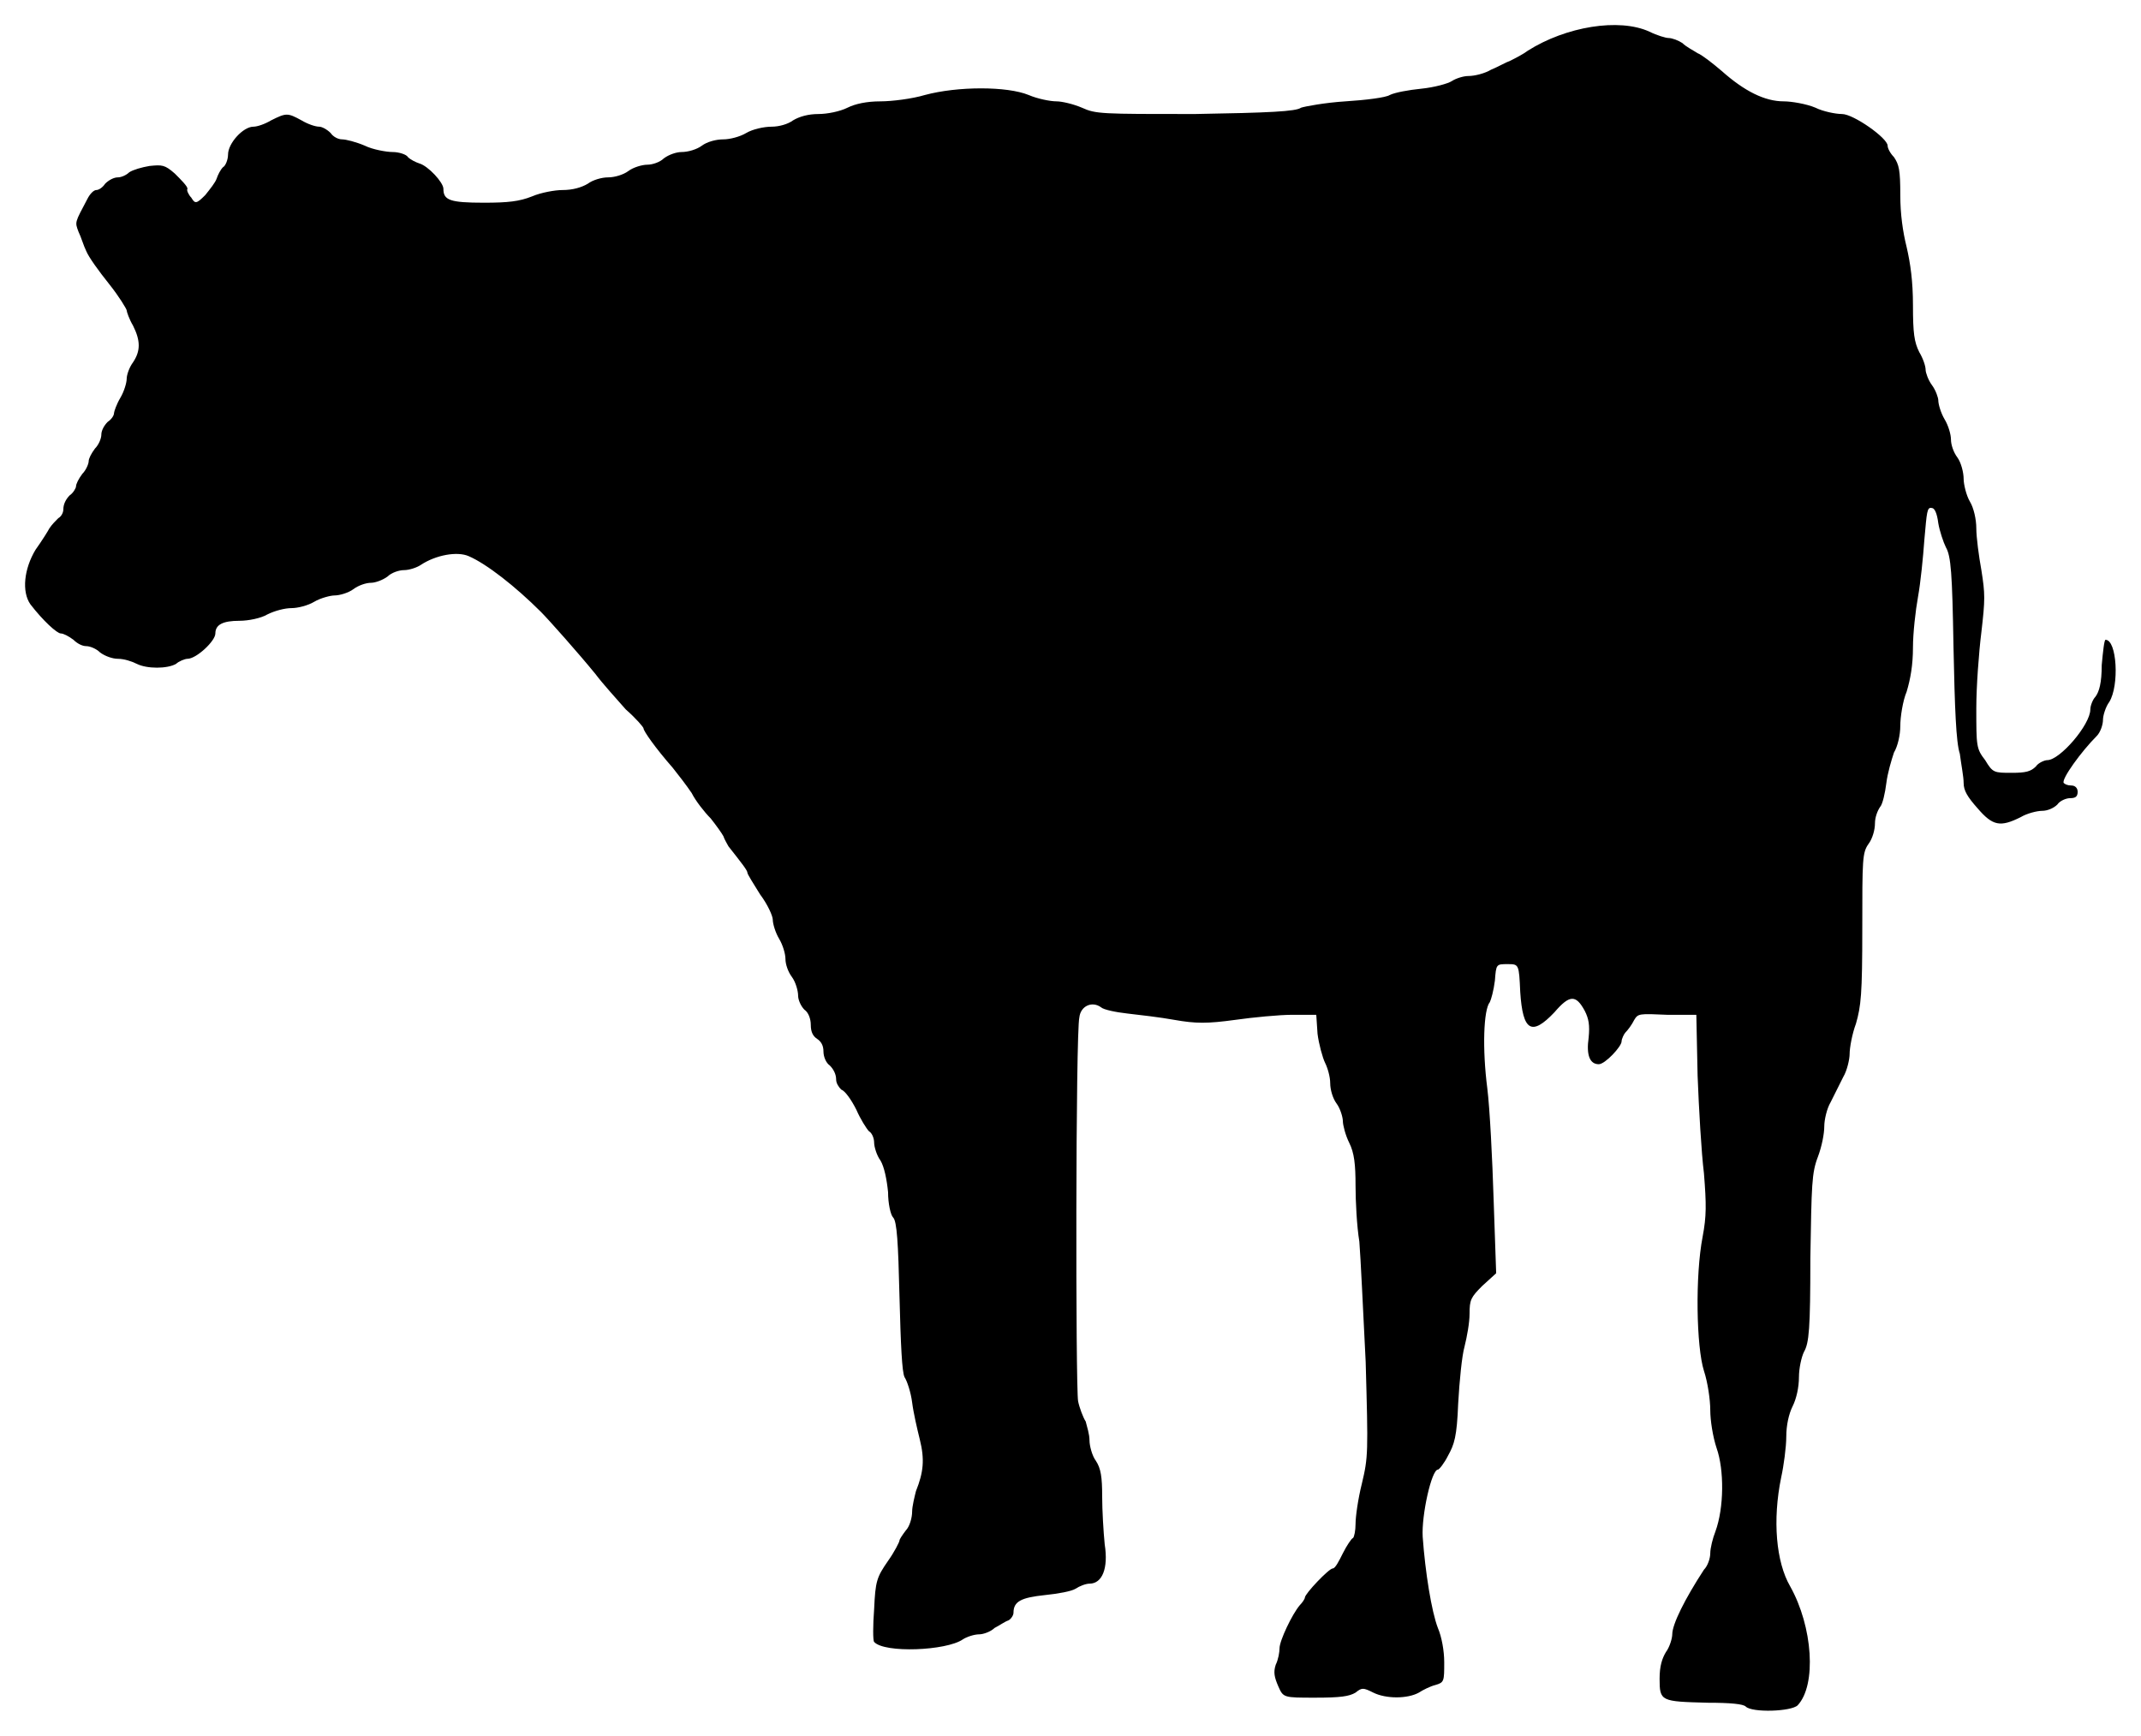
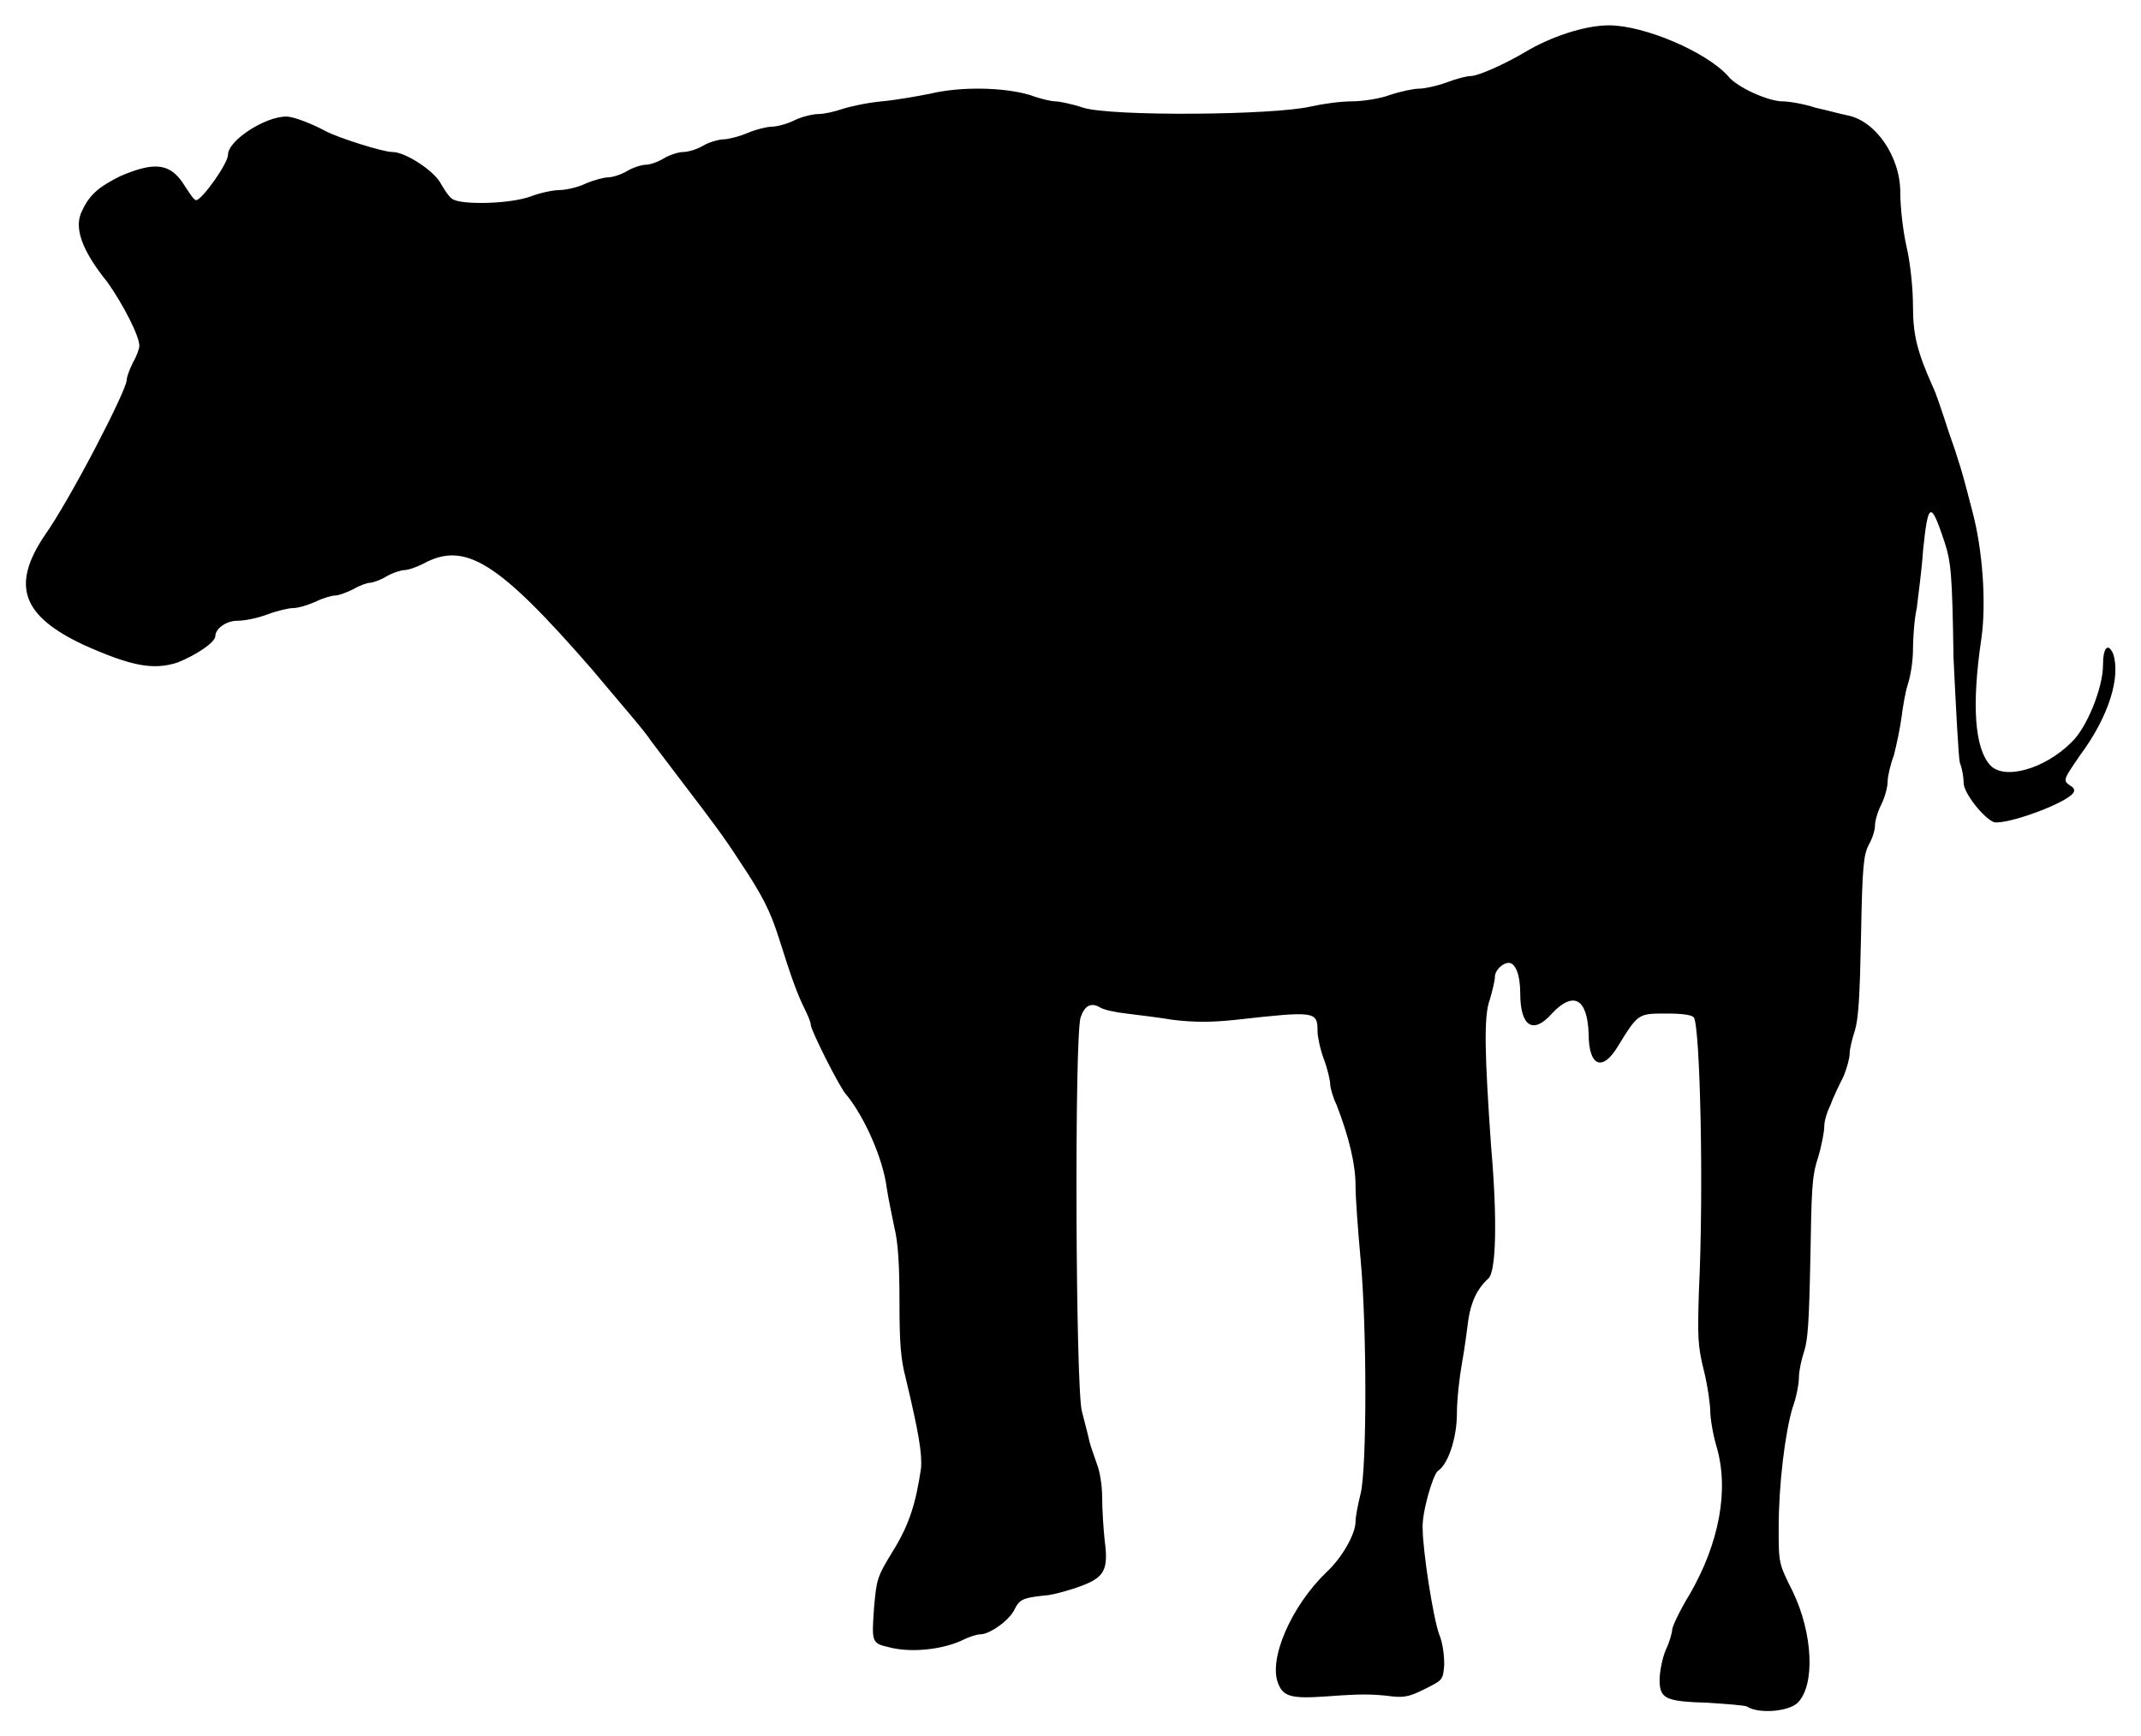
<svg xmlns="http://www.w3.org/2000/svg" viewBox="0 0 169 137" role="img" aria-label="heifer">
-   <path fill="currentColor" d="M137.8 134.7C137.6 134.5 136.6 134.4 134.8 134.4C131.1 134.3 131 134.3 131 132.5C131 131.5 131.2 130.9 131.5 130.4C131.8 130 132 129.3 132 129C132 128.2 133 126.2 134.5 123.9C134.8 123.6 135 123 135 122.6C135 122.2 135.2 121.4 135.4 120.9C136.1 119 136.1 116 135.5 114.3C135.2 113.4 135 112.1 135 111.3C135 110.5 134.8 109.1 134.5 108.2C133.9 106.3 133.8 100.7 134.4 97.6C134.7 96 134.7 95.1 134.5 92.6C134.3 91 134.1 87.5 134 84.9L133.9 80.1 131.6 80.1C129.4 80 129.3 80 129 80.5C128.8 80.9 128.5 81.3 128.3 81.5C128.2 81.6 128 82 128 82.2C128 82.6 126.7 84 126.2 84C125.5 84 125.2 83.3 125.4 81.9C125.5 80.9 125.4 80.4 125.1 79.8C124.4 78.5 123.9 78.5 122.7 79.9C120.9 81.8 120.2 81.4 120 78.3C119.9 76.1 119.9 76.1 119 76.1C118.1 76.1 118.1 76.1 118 77.4C117.9 78.2 117.7 78.9 117.6 79.1C117.1 79.7 117 82.8 117.4 85.9C117.6 87.5 117.8 91.5 117.9 94.7L118.1 100.5 117 101.5C116.1 102.4 116 102.6 116 103.7C116 104.4 115.8 105.5 115.6 106.3C115.4 107 115.2 109 115.1 110.8C115 113.4 114.8 114 114.3 114.9C114 115.5 113.6 116 113.5 116C113 116 112.2 119.6 112.3 121.3C112.5 124.1 113 127.2 113.5 128.5C113.8 129.2 114 130.3 114 131.2C114 132.7 114 132.8 113.3 133C112.9 133.1 112.3 133.4 112 133.6C111.1 134.1 109.4 134.1 108.4 133.6C107.6 133.2 107.5 133.2 107 133.6C106.5 133.9 105.8 134 103.8 134C101.3 134 101.3 134 100.9 133.1C100.6 132.4 100.5 132 100.7 131.4C100.9 131 101 130.4 101 130.1C101 129.5 102 127.4 102.6 126.7C102.8 126.5 103 126.2 103 126.1C103 125.8 104.9 123.8 105.2 123.8C105.4 123.8 105.7 123.2 106 122.6C106.3 122 106.7 121.4 106.8 121.4C106.9 121.3 107 120.8 107 120.3C107 119.7 107.2 118.3 107.5 117.1C108 115 108 114.7 107.8 107.5C107.6 103.5 107.4 99.2 107.3 98C107.1 96.8 107 94.8 107 93.6C107 91.9 106.9 91 106.5 90.2C106.2 89.6 106 88.8 106 88.5C106 88.2 105.8 87.5 105.5 87.1C105.2 86.7 105 86 105 85.5C105 85 104.8 84.3 104.6 83.9C104.4 83.5 104.1 82.4 104 81.6L103.9 80.1 102 80.1C101 80.1 98.9 80.3 97.5 80.5C95.3 80.8 94.4 80.8 92.7 80.5C91.6 80.3 89.9 80.1 89 80C88.1 79.9 87.1 79.7 86.9 79.5C86.2 79 85.3 79.4 85.2 80.3C84.9 81.5 84.9 109.5 85.1 110.6C85.2 111.1 85.5 111.9 85.7 112.2C85.8 112.6 86 113.2 86 113.7C86 114.1 86.2 114.9 86.5 115.3C86.9 115.9 87 116.6 87 118.1C87 119.2 87.1 120.9 87.2 121.9C87.5 123.8 87 125 86 125C85.7 125 85.2 125.2 84.9 125.4C84.6 125.6 83.5 125.8 82.5 125.9C80.6 126.1 80 126.4 80 127.3C80 127.5 79.8 127.8 79.6 127.9C79.3 128 78.9 128.3 78.5 128.5C78.2 128.8 77.6 129 77.3 129C76.9 129 76.3 129.2 76 129.4C74.7 130.3 69.8 130.5 69 129.6C68.9 129.5 68.9 128.3 69 127C69.1 124.8 69.2 124.5 70.1 123.2C70.6 122.5 71 121.7 71 121.6C71 121.5 71.2 121.2 71.5 120.8C71.8 120.5 72 119.8 72 119.3C72 118.9 72.2 118.1 72.3 117.7C72.9 116.2 73 115.2 72.6 113.6C72.4 112.8 72.1 111.5 72 110.7C71.9 109.9 71.6 109 71.4 108.7C71.2 108.3 71.1 106.2 71 102.3C70.9 98.1 70.8 96.4 70.5 96.1C70.3 95.9 70.1 95 70.1 94.1C70 93.1 69.8 92.1 69.5 91.6C69.2 91.2 69 90.5 69 90.2C69 89.8 68.8 89.4 68.6 89.3C68.4 89.1 67.9 88.3 67.6 87.6C67.2 86.8 66.7 86.1 66.4 86C66.2 85.8 66 85.5 66 85.2C66 84.8 65.8 84.4 65.5 84.1C65.2 83.9 65 83.4 65 83C65 82.5 64.8 82.2 64.5 82C64.2 81.8 64 81.5 64 80.9C64 80.4 63.8 79.9 63.5 79.7C63.2 79.4 63 78.9 63 78.6C63 78.2 62.8 77.5 62.5 77.1C62.2 76.7 62 76.1 62 75.7C62 75.3 61.8 74.6 61.5 74.1C61.2 73.6 61 72.9 61 72.6C61 72.3 60.6 71.4 60 70.6C59.5 69.8 59 69 59 68.9C59 68.7 58.6 68.2 57.5 66.8C57.4 66.6 57.2 66.3 57.1 66C57 65.8 56.5 65.1 56.1 64.6C55.6 64.1 54.9 63.2 54.6 62.6C54.2 62 53.5 61.1 53.1 60.6C51.7 59 50.8 57.7 50.8 57.5C50.8 57.4 50.2 56.7 49.4 56C48.7 55.2 47.6 54 47 53.2C45.7 51.6 43.3 48.9 42.7 48.3C40.7 46.3 38.4 44.5 37 43.9C36.1 43.5 34.4 43.8 33.2 44.6C32.9 44.8 32.3 45 31.9 45C31.5 45 30.9 45.2 30.6 45.5C30.2 45.8 29.6 46 29.3 46C28.9 46 28.3 46.2 27.9 46.5C27.5 46.8 26.8 47 26.4 47C26.1 47 25.3 47.2 24.8 47.5C24.3 47.8 23.5 48 23 48C22.5 48 21.7 48.2 21.1 48.5C20.6 48.8 19.6 49 18.9 49C17.6 49 17 49.3 17 50C17 50.6 15.5 52 14.8 52C14.6 52 14.1 52.2 13.9 52.4C13.2 52.8 11.6 52.8 10.8 52.4C10.4 52.2 9.8 52 9.3 52C8.9 52 8.3 51.8 7.9 51.5C7.6 51.2 7.1 51 6.8 51C6.5 51 6.1 50.8 5.8 50.5C5.4 50.2 5 50 4.8 50C4.5 50 3.4 49 2.4 47.7C1.7 46.7 1.9 44.9 2.8 43.4C3.3 42.7 3.8 41.9 3.9 41.7C4.1 41.4 4.4 41.1 4.6 40.9C4.8 40.8 5 40.5 5 40.2C5 39.8 5.2 39.4 5.5 39.1C5.8 38.9 6 38.5 6 38.4C6 38.2 6.2 37.8 6.5 37.4C6.8 37.1 7 36.6 7 36.4C7 36.2 7.2 35.8 7.5 35.4C7.8 35.1 8 34.6 8 34.3C8 34 8.2 33.6 8.5 33.3C8.8 33.1 9 32.8 9 32.6C9 32.5 9.2 31.9 9.5 31.4C9.8 30.9 10 30.2 10 29.9C10 29.6 10.2 29 10.5 28.6C11.1 27.7 11.1 26.9 10.5 25.7C10.2 25.2 10 24.6 10 24.5C10 24.4 9.4 23.4 8.6 22.4C7.8 21.4 7 20.3 6.8 19.8C6.6 19.4 6.4 18.7 6.2 18.3C5.9 17.5 5.9 17.6 6.9 15.7C7.1 15.3 7.4 15 7.6 15C7.8 15 8.1 14.8 8.3 14.5C8.6 14.2 9 14 9.3 14C9.6 14 10 13.8 10.2 13.6C10.5 13.4 11.2 13.2 11.8 13.1C12.8 13 13 13 13.8 13.7C14.3 14.2 14.8 14.7 14.8 14.9C14.7 15 14.9 15.4 15.1 15.6C15.4 16.1 15.5 16.1 16.2 15.4C16.6 14.9 17 14.4 17.1 14.1C17.2 13.8 17.4 13.4 17.6 13.2C17.8 13.1 18 12.6 18 12.2C18 11.3 19.2 10 20 10C20.3 10 20.9 9.8 21.4 9.5C22.6 8.9 22.7 8.9 23.8 9.5C24.3 9.8 24.9 10 25.2 10C25.4 10 25.8 10.2 26.1 10.5C26.3 10.8 26.7 11 27 11C27.3 11 28.1 11.2 28.8 11.5C29.4 11.8 30.5 12 31 12C31.5 12 32.1 12.2 32.2 12.4C32.4 12.6 32.8 12.8 33.1 12.9C33.8 13.1 35 14.4 35 14.9C35 15.8 35.5 16 38.2 16C40.1 16 41 15.9 42 15.5C42.7 15.2 43.8 15 44.4 15C45.2 15 45.9 14.8 46.4 14.5C46.8 14.2 47.5 14 48 14C48.5 14 49.2 13.8 49.6 13.5C50 13.2 50.7 13 51.1 13C51.5 13 52.1 12.8 52.4 12.5C52.8 12.2 53.4 12 53.8 12C54.3 12 55 11.8 55.4 11.5C55.8 11.2 56.5 11 57.1 11C57.6 11 58.4 10.8 58.9 10.5C59.4 10.2 60.3 10 60.9 10C61.5 10 62.2 9.8 62.6 9.5C63.1 9.2 63.8 9 64.6 9C65.3 9 66.3 8.8 66.9 8.5C67.5 8.2 68.4 8 69.5 8C70.4 8 72 7.8 73 7.5C75.6 6.8 79.5 6.8 81.2 7.5C81.9 7.8 82.9 8 83.4 8C83.8 8 84.7 8.2 85.4 8.5C86.5 9 86.9 9 94.3 9C100.2 8.9 102.3 8.8 102.7 8.5C103 8.4 104.6 8.1 106.2 8C107.8 7.9 109.4 7.7 109.7 7.5C110.1 7.3 111.2 7.1 112.2 7C113.2 6.9 114.3 6.6 114.6 6.4C114.9 6.2 115.5 6 115.9 6C116.4 6 117.2 5.8 117.7 5.5C118.2 5.3 118.9 4.9 119.2 4.8C119.6 4.6 120.2 4.3 120.6 4C123.6 2.1 127.8 1.4 130.2 2.5C130.8 2.8 131.5 3 131.7 3C132 3 132.5 3.2 132.8 3.4C133.1 3.7 133.7 4 134 4.2C134.3 4.3 135.2 5 135.9 5.6C137.7 7.2 139.3 8 140.8 8C141.4 8 142.6 8.2 143.3 8.5C143.9 8.8 144.9 9 145.4 9C146.3 9 149 10.9 149 11.5C149 11.7 149.2 12.1 149.5 12.4C149.9 13 150 13.4 150 15.4C150 16.9 150.2 18.3 150.5 19.5C150.8 20.8 151 22.2 151 24.1C151 26.3 151.1 27 151.5 27.8C151.8 28.3 152 28.9 152 29.2C152 29.4 152.2 30 152.5 30.4C152.8 30.8 153 31.4 153 31.6C153 31.9 153.2 32.6 153.5 33.1C153.8 33.6 154 34.3 154 34.7C154 35.1 154.2 35.7 154.5 36.1C154.8 36.5 155 37.3 155 37.8C155 38.2 155.2 39.1 155.5 39.6C155.8 40.1 156 41 156 41.7C156 42.4 156.2 43.9 156.4 45C156.7 46.9 156.7 47.3 156.4 49.9C156.2 51.5 156 54.2 156 55.9C156 58.9 156 59.1 156.7 60C157.3 61 157.4 61 158.8 61C159.9 61 160.3 60.9 160.7 60.5C160.9 60.2 161.4 60 161.6 60C162.6 60 165 57.2 165 56C165 55.7 165.2 55.2 165.4 55C165.7 54.6 165.9 53.9 165.9 52.5C166 51.4 166.1 50.5 166.2 50.5C167.1 50.5 167.3 54.1 166.5 55.4C166.2 55.8 166 56.5 166 56.8C166 57.2 165.8 57.8 165.5 58.1C164.3 59.3 162.7 61.5 162.9 61.8C163 61.9 163.2 62 163.5 62C163.8 62 164 62.2 164 62.5C164 62.9 163.8 63 163.4 63C163.1 63 162.6 63.2 162.4 63.5C162.1 63.8 161.6 64 161.2 64C160.8 64 160 64.2 159.5 64.5C157.9 65.3 157.3 65.2 156.1 63.8C155.3 62.9 155 62.4 155 61.8C155 61.3 154.8 60.3 154.7 59.5C154.4 58.6 154.3 55.9 154.2 51.1C154.1 45.2 154 43.9 153.6 43.2C153.4 42.8 153.1 41.9 153 41.3C152.9 40.5 152.7 40.1 152.5 40.1C152.1 40 152.1 40.4 151.9 42.6C151.8 44 151.6 46 151.4 47.1C151.2 48.2 151 50 151 51.1C151 52.5 150.8 53.6 150.5 54.6C150.2 55.3 150 56.6 150 57.3C150 58 149.8 58.9 149.5 59.4C149.3 60 149 61 148.9 61.8C148.8 62.6 148.6 63.5 148.4 63.7C148.2 64 148 64.5 148 65C148 65.5 147.8 66.2 147.5 66.6C147 67.3 147 67.8 147 73.3C147 78.5 146.9 79.4 146.5 80.8C146.2 81.6 146 82.7 146 83.2C146 83.6 145.8 84.5 145.5 85C145.2 85.6 144.8 86.4 144.5 87C144.2 87.5 144 88.4 144 88.9C144 89.5 143.8 90.5 143.5 91.3C143 92.6 143 93.5 142.9 99.3C142.9 104.9 142.8 106 142.4 106.7C142.2 107.1 142 108 142 108.7C142 109.5 141.8 110.4 141.5 111C141.2 111.6 141 112.5 141 113.4C141 114.2 140.8 115.7 140.6 116.6C139.9 120 140.2 123.3 141.3 125.2C143.1 128.4 143.4 133 141.9 134.6C141.4 135.1 138.3 135.2 137.8 134.7Z" />
+   <path fill="currentColor" d="M137.9 134.7C137.7 134.6 136.3 134.5 134.8 134.4C131.5 134.3 131 134.1 131 132.6C131 132 131.2 130.9 131.5 130.2C131.8 129.6 132 128.8 132 128.6C132 128.4 132.6 127.1 133.4 125.8C135.7 121.8 136.5 117.6 135.5 114.2C135.2 113.2 135 111.9 135 111.4C135 110.9 134.8 109.4 134.5 108.2C134 106.2 134 105.5 134.1 102C134.5 93.9 134.2 81 133.7 80.3C133.5 80.1 132.8 80 131.5 80C129.3 80 129.3 80 127.7 82.6C126.5 84.6 125.4 84.2 125.4 81.6C125.3 78.8 124.2 78.2 122.5 80C121 81.7 120 81 120 78.4C120 76.9 119.6 76 119.1 76C118.6 76 118 76.6 118 77.1C118 77.4 117.8 78.2 117.6 78.9C117.1 80.2 117.2 83.3 117.7 90.5C118.2 96.2 118.1 100.3 117.5 100.9C116.6 101.7 116.1 102.8 115.9 104.2C115.8 105 115.6 106.5 115.4 107.6C115.2 108.7 115 110.5 115 111.6C115 113.5 114.3 115.6 113.5 116.1C113.1 116.4 112.2 119.5 112.3 120.7C112.3 122.3 113.1 127.6 113.6 129C113.9 129.7 114 130.7 114 131.4C113.9 132.6 113.9 132.6 112.5 133.3C111.3 133.9 110.9 134 109.9 133.9C108.3 133.7 107.4 133.7 104.7 133.9C101.9 134.1 101.3 133.9 100.9 132.9C100.1 131 101.9 126.8 104.7 124.1C105.9 123 107 121.1 107 120.1C107 119.7 107.2 118.7 107.4 117.9C107.9 115.9 107.9 104.8 107.4 99.4C107.2 97.2 107 94.6 107 93.6C107 91.9 106.5 89.8 105.5 87.2C105.2 86.6 105 85.8 105 85.6C105 85.3 104.8 84.4 104.5 83.6C104.2 82.8 104 81.8 104 81.4C104 79.8 103.8 79.8 97.5 80.5C95.6 80.7 94.3 80.7 92.6 80.5C91.4 80.3 89.7 80.1 88.9 80C88 79.9 87.1 79.7 86.8 79.5C86.1 79.1 85.6 79.4 85.3 80.3C84.8 81.8 84.9 109.6 85.4 111.4C85.6 112.2 85.9 113.3 86 113.8C86.1 114.2 86.4 115 86.6 115.6C86.8 116.1 87 117.2 87 118.2C87 119.1 87.1 120.7 87.2 121.6C87.5 123.9 87.2 124.5 85.3 125.2C84.5 125.5 83.4 125.8 82.8 125.9C80.8 126.1 80.5 126.2 80.1 127C79.7 127.9 78.1 129 77.4 129C77.1 129 76.5 129.2 76.1 129.4C74.5 130.2 71.9 130.5 70.1 130C68.8 129.7 68.8 129.6 69 126.8C69.2 124.7 69.2 124.5 70.5 122.4C71.8 120.3 72.3 118.6 72.7 115.9C72.8 114.7 72.5 113 71.5 108.8C71.1 107.3 71 106 71 102.8C71 99.9 70.9 98.1 70.6 96.9C70.4 95.9 70.1 94.5 70 93.8C69.7 91.4 68.2 88.1 66.8 86.4C66.3 85.9 64 81.3 64 80.9C64 80.7 63.8 80.2 63.5 79.6C63 78.6 62.5 77.3 61.5 74.1C60.8 71.9 60.2 70.7 58.4 68C57.1 66 56.5 65.2 53.6 61.4C53 60.6 52 59.3 51.4 58.5C50.9 57.7 48.7 55.2 46.7 52.8C39.3 44.3 36.7 42.7 33.4 44.5C32.8 44.8 32.2 45 31.9 45C31.7 45 31 45.2 30.5 45.5C30 45.8 29.4 46 29.2 46C29 46 28.4 46.2 27.9 46.5C27.3 46.8 26.7 47 26.5 47C26.2 47 25.5 47.2 24.9 47.5C24.2 47.8 23.5 48 23.1 48C22.8 48 21.9 48.2 21.1 48.5C20.3 48.8 19.3 49 18.7 49C17.9 49 17 49.6 17 50.2C17 50.7 15.5 51.7 14 52.3C12.1 52.9 10.4 52.6 6.6 50.9C1.7 48.6 0.9 46.2 3.5 42.3C5.5 39.5 10 30.8 10 30C10 29.8 10.2 29.2 10.5 28.6C10.8 28.1 11 27.5 11 27.3C11 26.5 9.7 24 8.5 22.3C6.4 19.7 5.8 17.9 6.5 16.6C7.1 15.3 7.9 14.7 9.5 13.9C12.3 12.7 13.5 12.9 14.6 14.7C15 15.3 15.3 15.8 15.5 15.8C16 15.7 18 12.9 18 12.2C18 11.1 20.9 9.2 22.6 9.2C23.2 9.2 24.7 9.8 25.8 10.4C26.8 10.9 30.2 12 31 12C32 12 34.3 13.5 34.8 14.5C35.1 15 35.4 15.5 35.7 15.7C36.4 16.2 40.3 16.1 41.9 15.5C42.7 15.2 43.7 15 44.2 15C44.6 15 45.6 14.8 46.2 14.5C46.9 14.2 47.7 14 48 14C48.3 14 49 13.8 49.5 13.5C50 13.2 50.7 13 51 13C51.3 13 51.9 12.8 52.4 12.5C52.9 12.2 53.6 12 53.9 12C54.3 12 55 11.8 55.5 11.5C56 11.2 56.8 11 57.1 11C57.4 11 58.3 10.8 59 10.5C59.7 10.2 60.6 10 60.9 10C61.3 10 62.1 9.8 62.7 9.5C63.3 9.2 64.2 9 64.6 9C65.1 9 65.9 8.8 66.5 8.6C67.1 8.4 68.5 8.1 69.6 8C70.7 7.9 72.4 7.6 73.4 7.4C75.9 6.8 79.3 6.9 81.3 7.5C82.1 7.8 83 8 83.3 8C83.6 8 84.6 8.2 85.5 8.5C87.7 9.2 100.6 9.1 103.5 8.4C104.4 8.2 105.8 8 106.7 8C107.5 8 108.9 7.8 109.7 7.5C110.6 7.2 111.6 7 112 7C112.4 7 113.4 6.8 114.2 6.5C115 6.2 115.8 6 116.1 6C116.7 6 118.9 5 120.4 4.1C122.4 2.9 125.1 2 127 2C129.8 2 134.7 4.1 136.4 6C137.1 6.9 139.6 8 140.7 8C141.2 8 142.4 8.2 143.3 8.5C144.2 8.7 145.3 9 145.8 9.1C148 9.5 150 12.3 150 15.2C150 16.3 150.2 18.2 150.5 19.5C150.8 20.8 151 22.8 151 24.1C151 26.4 151.3 27.7 152.6 30.6C152.8 31 153.2 32.2 153.5 33.1C153.8 34.1 154.3 35.4 154.5 36.1C154.9 37.3 155.1 38.1 155.7 40.4C156.5 43.4 156.8 47.6 156.4 50.4C155.6 55.8 155.9 59.1 157.1 60.4C158.2 61.6 161.4 60.7 163.5 58.6C164.7 57.5 166 54.3 166 52.5C166 51.1 166.4 50.7 166.8 51.6C167.4 53.4 166.5 56.5 164.2 59.6C162.9 61.5 162.8 61.6 163.4 62C163.6 62.1 163.8 62.3 163.7 62.5C163.4 63.3 158.5 65.1 157.4 64.9C156.6 64.6 155 62.6 155 61.8C155 61.4 154.9 60.7 154.7 60.2C154.6 59.8 154.4 56.1 154.2 51.9C154.1 45.2 154 44.4 153.5 42.8C152.4 39.5 152.2 39.6 151.8 43.4C151.7 45 151.4 47.1 151.3 48C151.1 48.9 151 50.4 151 51.3C151 52.2 150.8 53.4 150.6 54C150.4 54.6 150.2 55.8 150.1 56.6C150 57.4 149.7 58.8 149.5 59.6C149.2 60.4 149 61.3 149 61.7C149 62.1 148.8 62.9 148.5 63.5C148.2 64.1 148 64.8 148 65.2C148 65.5 147.8 66.2 147.5 66.7C147.1 67.5 147 68.4 146.9 73.9C146.8 78.8 146.7 80.4 146.4 81.4C146.2 82 146 82.8 146 83.2C146 83.5 145.8 84.3 145.5 85C145.2 85.6 144.7 86.6 144.5 87.2C144.2 87.8 144 88.5 144 88.9C144 89.3 143.8 90.4 143.5 91.4C143 92.9 143 94 142.9 99.4C142.8 104.4 142.7 105.8 142.4 106.7C142.2 107.3 142 108.2 142 108.7C142 109.2 141.8 110.3 141.5 111.1C140.9 113.1 140.4 117.2 140.4 120.6C140.4 123.4 140.4 123.4 141.5 125.6C143.1 128.9 143.3 133 141.9 134.4C141.2 135.1 138.8 135.3 137.9 134.7Z" />
</svg>
